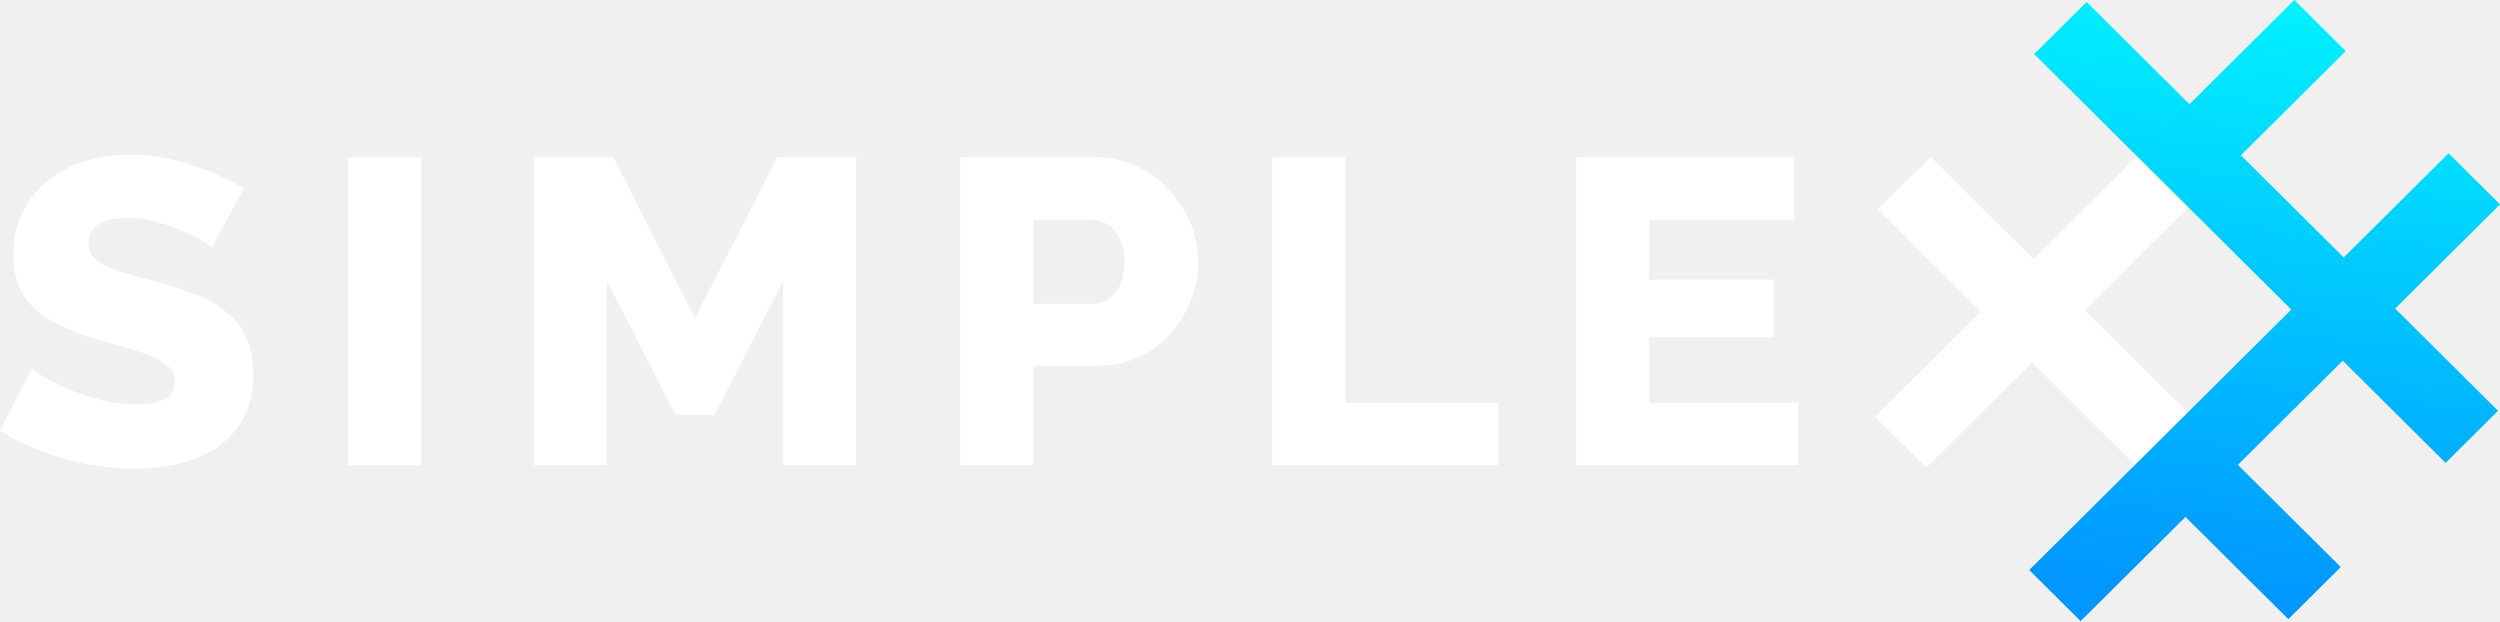
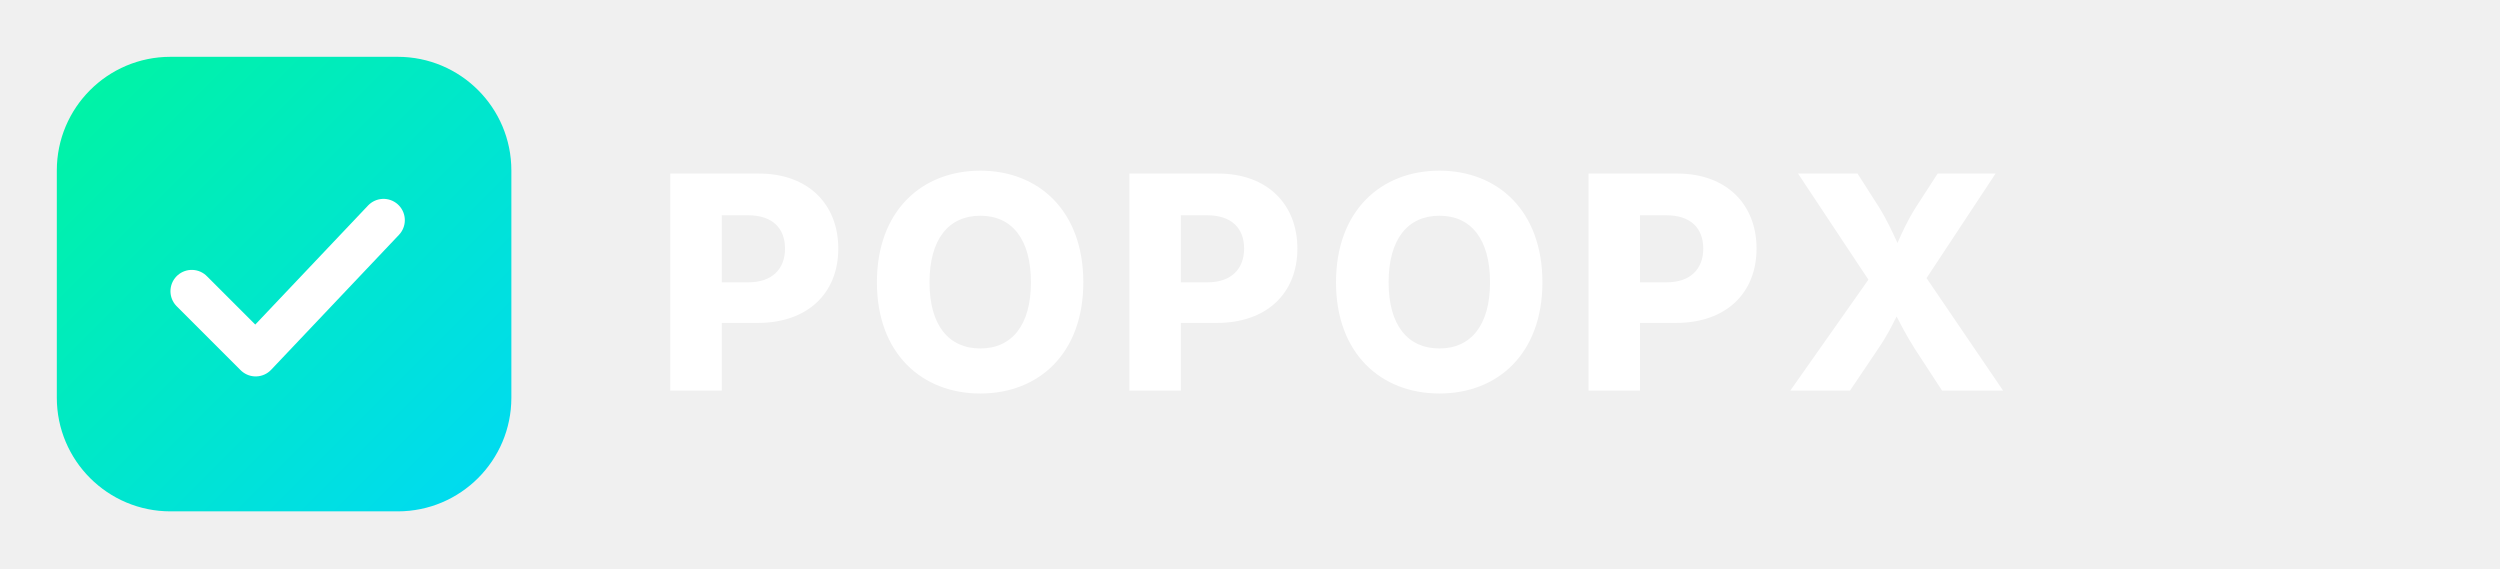
- <svg xmlns="http://www.w3.org/2000/svg" width="161" height="40" viewBox="0 0 161 40" fill="none">
-   <path fill-rule="evenodd" clip-rule="evenodd" d="M8.37 9.953C9.077 9.953 9.774 10.018 10.462 10.149C11.15 10.279 11.809 10.447 12.44 10.652C13.07 10.857 13.658 11.089 14.203 11.35C14.747 11.611 15.249 11.872 15.707 12.133L13.643 15.932L13.615 15.901C13.534 15.822 13.343 15.693 13.042 15.513C12.698 15.308 12.268 15.094 11.752 14.871C11.236 14.647 10.672 14.452 10.061 14.284C9.449 14.116 8.838 14.033 8.226 14.033C6.545 14.033 5.704 14.582 5.704 15.681C5.704 16.016 5.795 16.296 5.976 16.519C6.158 16.743 6.425 16.943 6.779 17.12C7.132 17.297 7.577 17.46 8.112 17.609C8.647 17.758 9.268 17.925 9.975 18.112C10.949 18.373 11.828 18.657 12.612 18.964C13.395 19.271 14.059 19.653 14.604 20.11C15.148 20.566 15.569 21.12 15.865 21.772C16.161 22.424 16.309 23.206 16.309 24.119C16.309 25.237 16.094 26.182 15.664 26.955C15.234 27.728 14.666 28.352 13.959 28.827C13.252 29.302 12.44 29.647 11.523 29.861C10.605 30.075 9.659 30.182 8.685 30.182C7.94 30.182 7.175 30.126 6.392 30.015C5.608 29.903 4.844 29.74 4.099 29.526C3.354 29.311 2.632 29.055 1.935 28.757C1.237 28.459 0.592 28.114 0 27.723L2.064 23.728L2.1 23.767C2.205 23.866 2.441 24.03 2.809 24.259C3.229 24.52 3.75 24.78 4.371 25.041C4.992 25.302 5.685 25.535 6.449 25.74C7.213 25.945 7.987 26.047 8.771 26.047C10.433 26.047 11.264 25.553 11.264 24.566C11.264 24.194 11.14 23.886 10.892 23.644C10.643 23.402 10.3 23.183 9.86 22.987C9.421 22.792 8.9 22.61 8.298 22.443C7.696 22.275 7.042 22.089 6.335 21.884C5.398 21.604 4.586 21.302 3.898 20.976C3.21 20.65 2.642 20.273 2.193 19.844C1.744 19.416 1.409 18.922 1.19 18.363C0.97 17.804 0.86 17.152 0.86 16.407C0.86 15.364 1.061 14.442 1.462 13.641C1.863 12.84 2.408 12.165 3.096 11.616C3.784 11.066 4.581 10.652 5.489 10.372C6.397 10.093 7.357 9.953 8.37 9.953ZM27.123 10.121V29.959H22.423V10.121H27.123ZM39.485 10.121L44.759 20.487L50.062 10.121H55.135V29.959H50.434V18.084L46.02 26.718H43.498L39.084 18.084V29.959H34.383V10.121H39.485ZM86.634 10.121V25.935H96.494V29.959H81.933V10.121H86.634ZM115.547 10.121V14.144H106.203V18H114.229V21.716H106.203V25.935H115.805V29.959H101.502V10.121H115.547ZM70.52 10.121L70.842 10.128C71.692 10.167 72.478 10.36 73.2 10.707C74.012 11.099 74.709 11.611 75.292 12.244C75.875 12.878 76.334 13.595 76.668 14.396C77.002 15.197 77.17 16.007 77.17 16.826C77.17 17.702 77.012 18.54 76.697 19.341C76.381 20.142 75.942 20.859 75.378 21.493C74.814 22.126 74.131 22.629 73.329 23.001C72.615 23.333 71.834 23.517 70.985 23.553L70.663 23.56H66.536V29.959H61.835V10.121H70.52ZM70.204 14.144H66.536V19.565H70.376C70.931 19.565 71.408 19.332 71.81 18.866C72.211 18.401 72.412 17.721 72.412 16.826C72.412 16.361 72.349 15.96 72.225 15.625C72.101 15.29 71.934 15.01 71.724 14.787C71.513 14.563 71.275 14.4 71.007 14.298C70.74 14.195 70.472 14.144 70.204 14.144Z" fill="#FFFFFF" />
-   <path fill-rule="evenodd" clip-rule="evenodd" d="M124.336 10.11L130.957 16.689L137.762 9.927L141.072 13.217L134.267 19.978L140.888 26.558L137.486 29.938L130.865 23.359L124.06 30.121L120.75 26.832L127.554 20.07L120.934 13.491L124.336 10.11Z" fill="#FFFFFF" />
-   <path fill-rule="evenodd" clip-rule="evenodd" d="M137.433 30L140.809 26.645L140.807 26.645L147.56 19.936L140.936 13.355L140.937 13.355L137.625 10.064L131.002 3.482L134.377 0.127L141.001 6.709L147.753 0L151.065 3.291L144.312 10L150.936 16.581L157.688 9.873L161 13.163L154.247 19.872L160.872 26.454L157.496 29.809L150.871 23.227L144.12 29.936L150.744 36.518L147.368 39.873L140.744 33.29L133.993 40L130.681 36.709L137.433 30Z" fill="url(#paint0_linear_40_164)" />
+ <svg xmlns="http://www.w3.org/2000/svg" width="176" height="40" viewBox="0 0 176 40" fill="none" role="img" aria-labelledby="popopx-logo-title">
  <defs>
-     <linearGradient id="paint0_linear_40_164" x1="135.948" y1="-0.816" x2="132.096" y2="36.986" gradientUnits="userSpaceOnUse">
-       <stop stop-color="#01F1FF" />
-       <stop offset="1" stop-color="#0197FF" />
+     <linearGradient id="popopx-mark" x1="4" y1="4" x2="36" y2="36" gradientUnits="userSpaceOnUse">
+       <stop stop-color="#00F5A0" />
+       <stop offset="1" stop-color="#00D9F5" />
    </linearGradient>
  </defs>
+   <rect x="4" y="4" width="32" height="32" rx="8" fill="url(#popopx-mark)" />
+   <path d="M13.5 20.5L18 25L27 15.5" fill="none" stroke="#FFFFFF" stroke-width="3" stroke-linecap="round" stroke-linejoin="round" />
+   <text x="46" y="27.5" font-family="Inter, 'Helvetica Neue', Helvetica, Arial, sans-serif" font-size="21" font-weight="800" letter-spacing="1.2" fill="#FFFFFF">POPOPX</text>
</svg>
